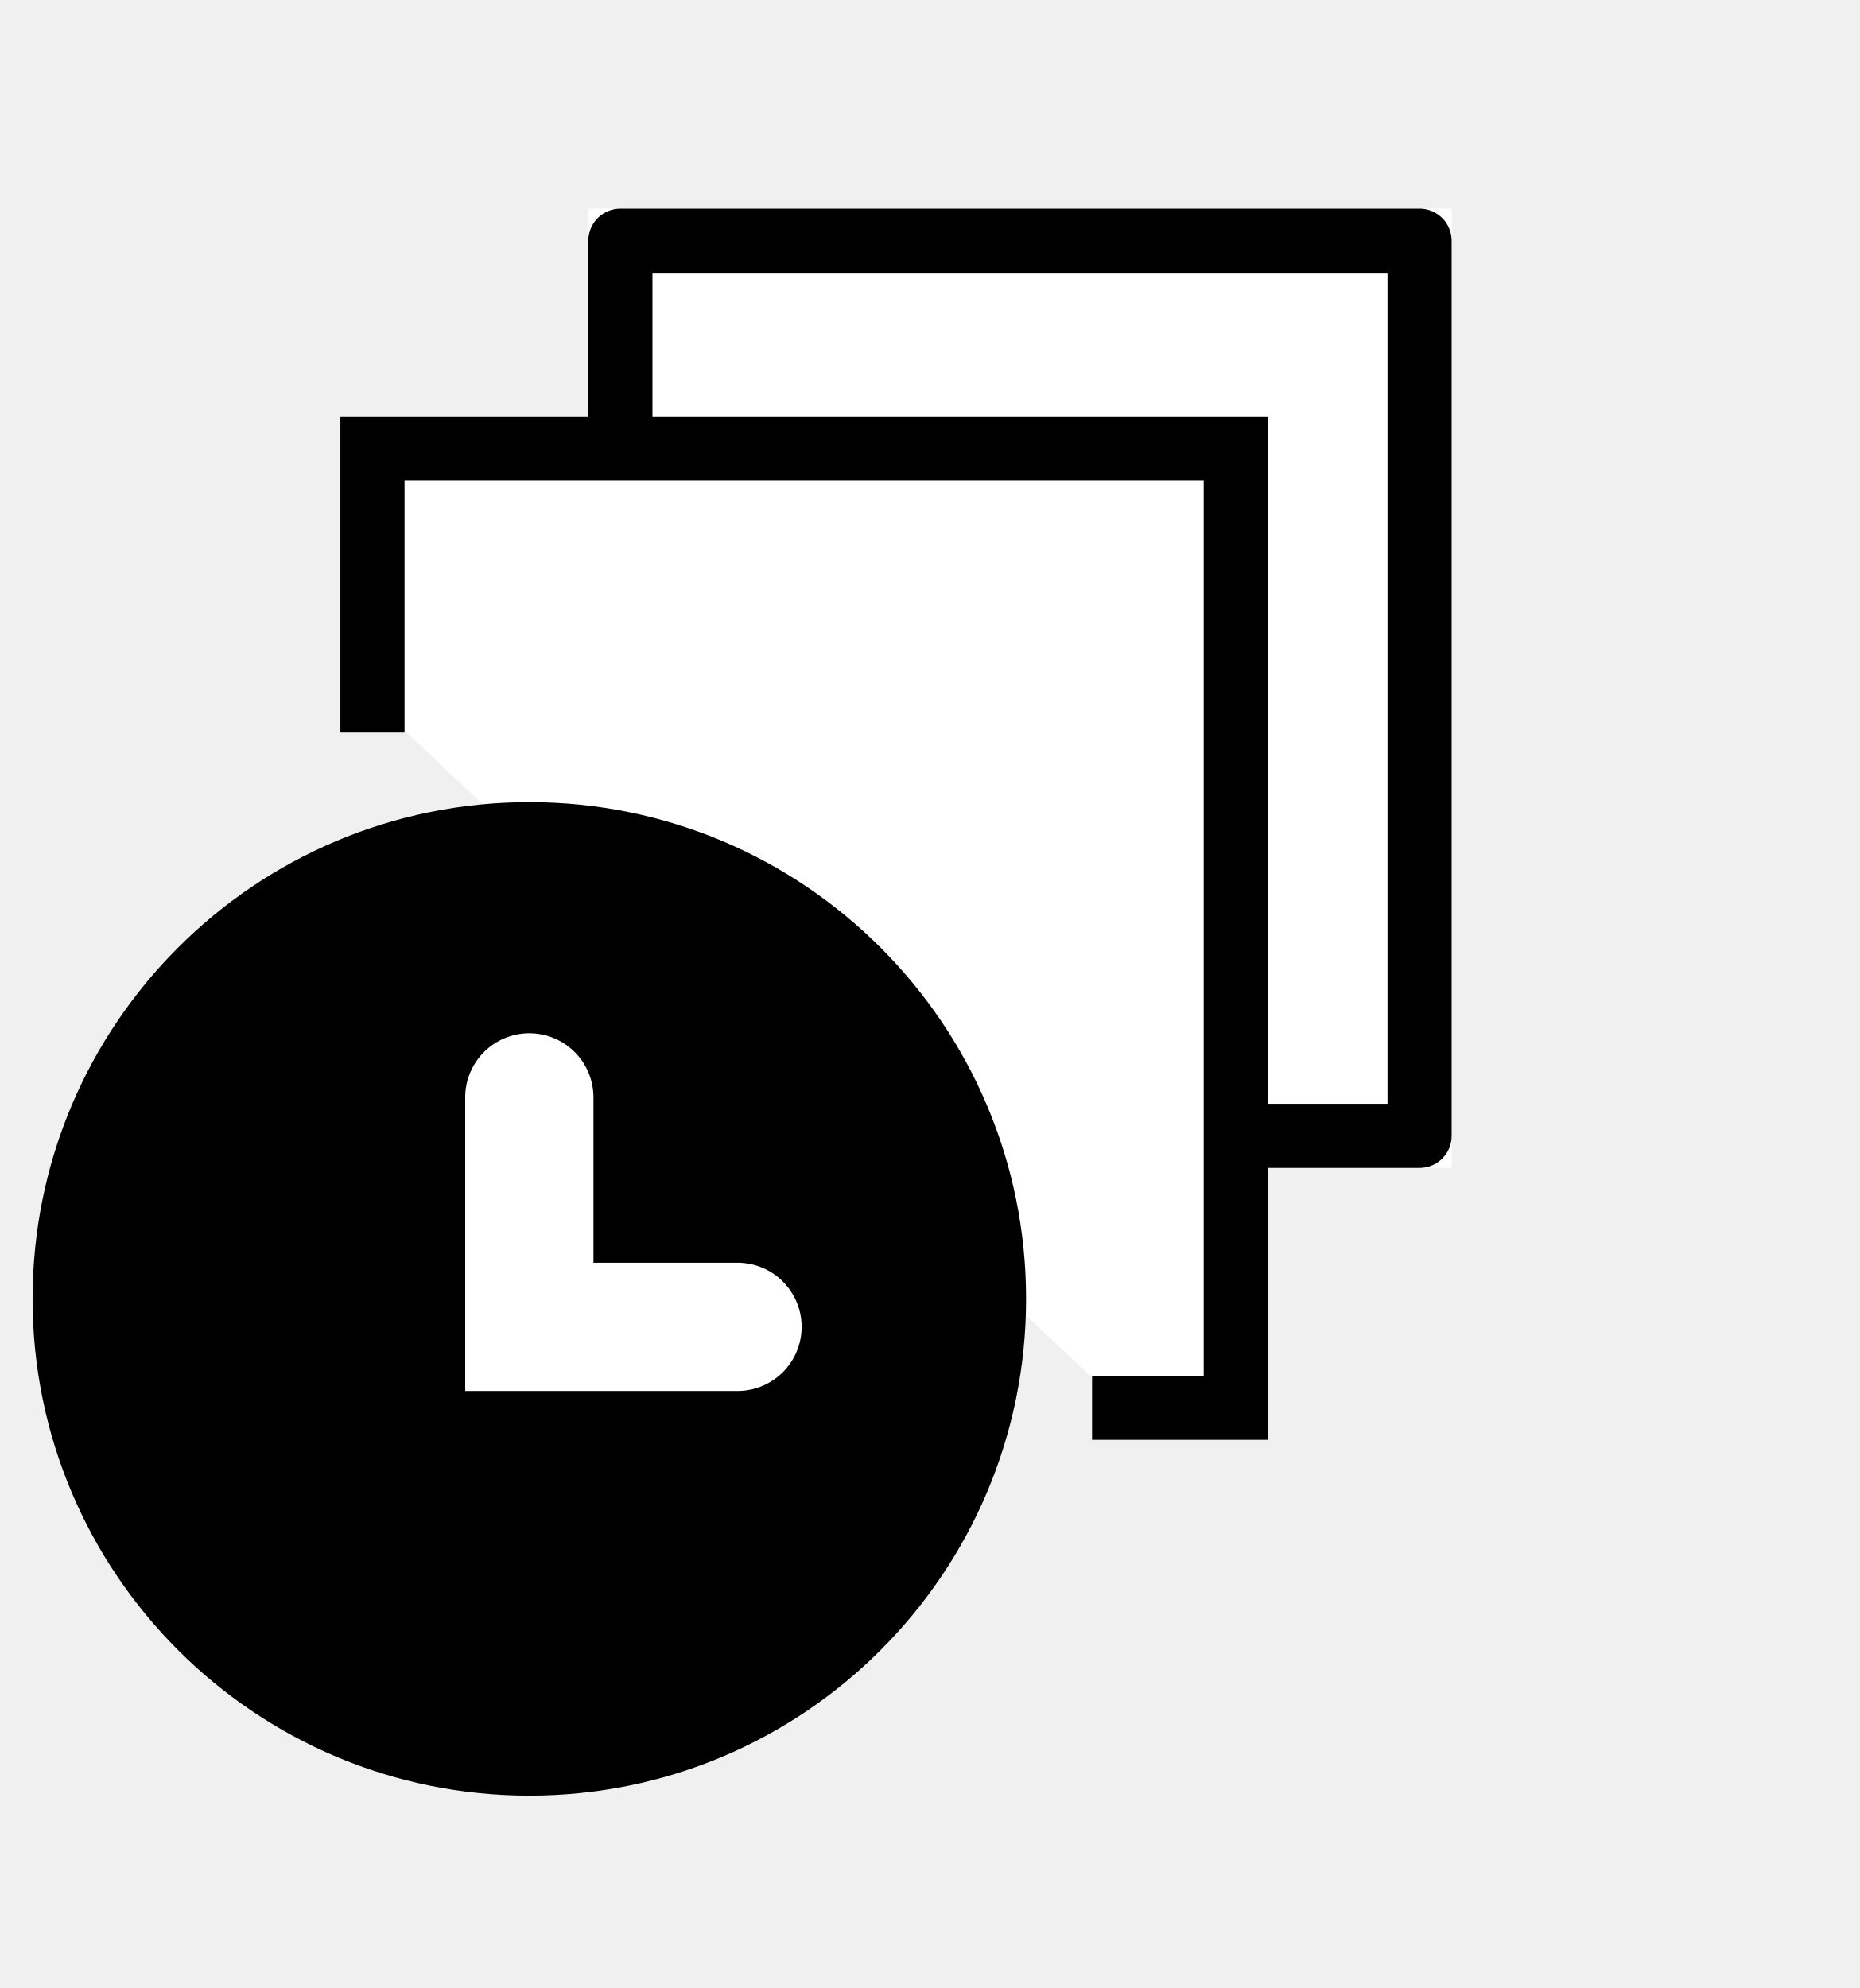
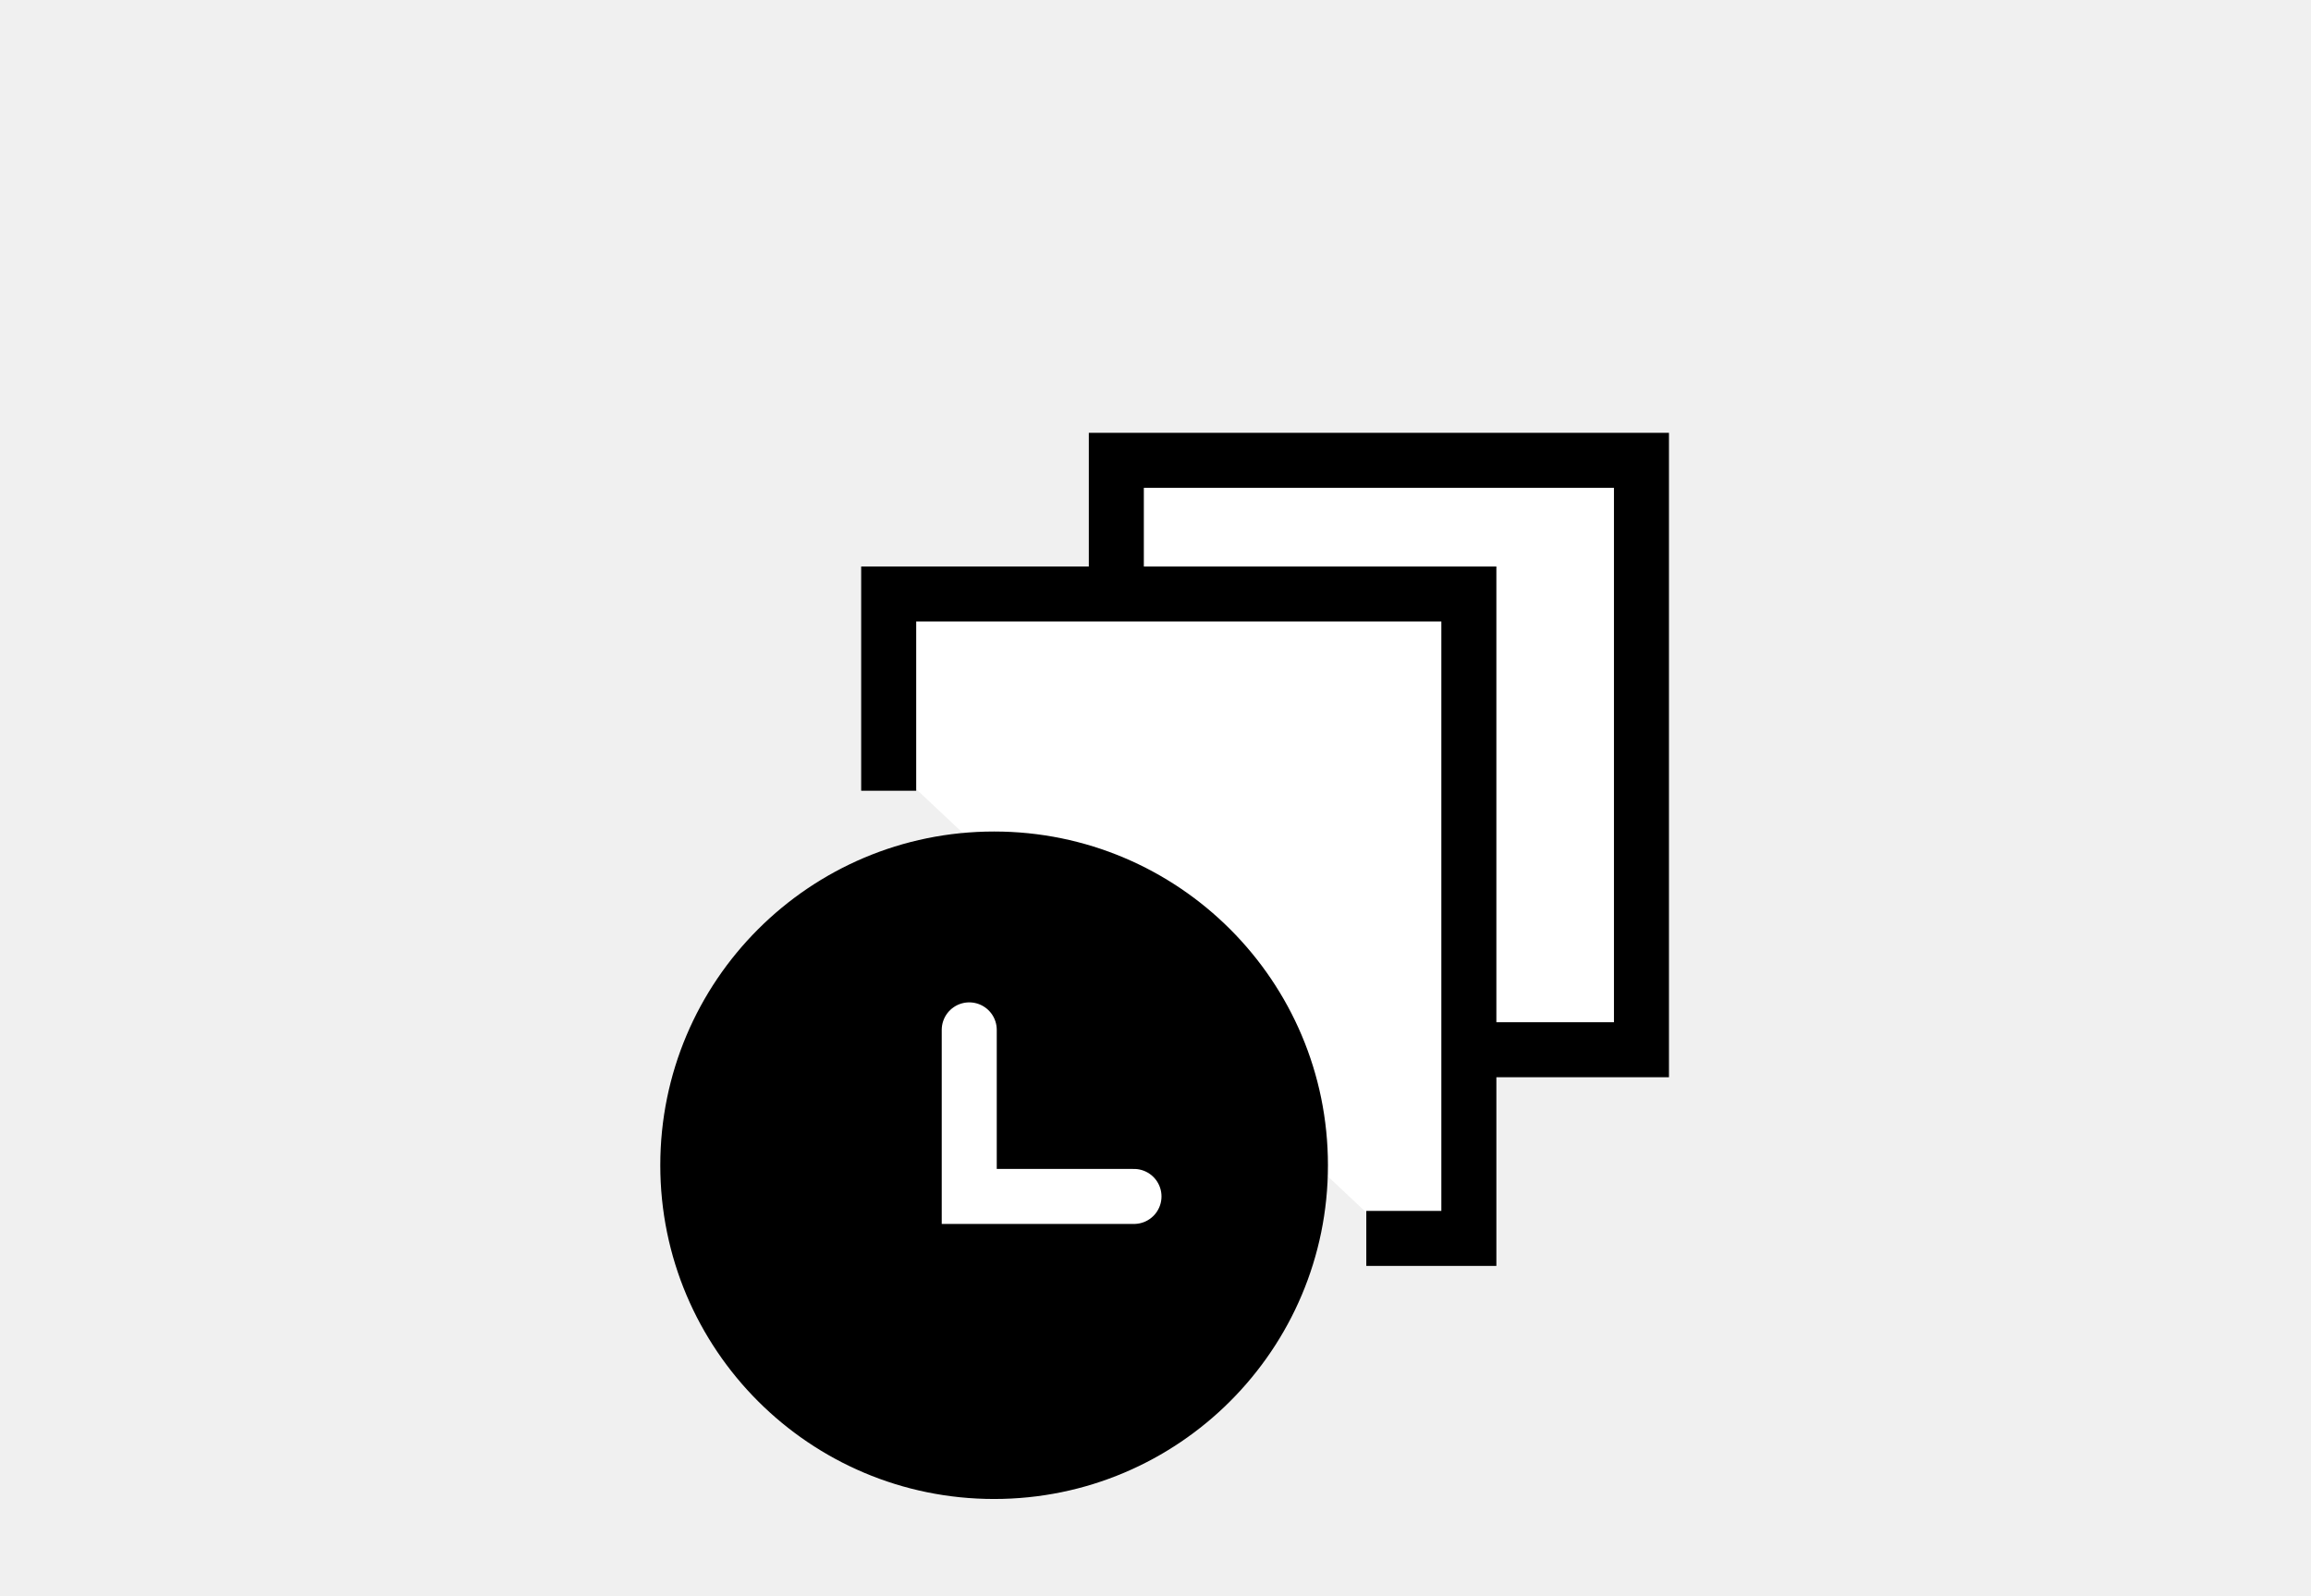
- <svg xmlns="http://www.w3.org/2000/svg" width="29" height="31" viewBox="0 0 29 31">
+ <svg xmlns="http://www.w3.org/2000/svg" width="42" height="29" viewBox="0 0 42 29">
  <defs>
    <style>
-             .cls-1,.cls-2{fill:#fff;stroke:#000}.cls-1,.cls-3{stroke-linecap:round}.cls-1{stroke-linejoin:round}.cls-2{stroke-linecap:square}.cls-2,.cls-3{stroke-miterlimit:10}.cls-3,.cls-4{fill:none}.cls-3{stroke:#fff;stroke-width:2px}.cls-5{stroke:none}
+             .cls-1,.cls-4{fill:none}.cls-2,.cls-3{fill:#fff;stroke:#000}.cls-2,.cls-4{stroke-linecap:round}.cls-3,.cls-4{stroke-miterlimit:10}.cls-3{stroke-linecap:square}.cls-4{stroke:#fff}.cls-5{stroke:none}
        </style>
  </defs>
-   <g id="그룹_870" data-name="그룹 870" transform="translate(-186 -500)">
-     <g id="그룹_408" data-name="그룹 408" transform="translate(1 435)">
-       <g id="사각형_128" class="cls-1" data-name="사각형 128">
-         <path d="M0 0h13.462v14.957H0z" class="cls-5" transform="translate(194.174 68.255)" />
-         <path d="M.5.5h12.462v13.957H.5z" class="cls-4" transform="translate(194.174 68.255)" />
+   <g id="그룹_887" data-name="그룹 887" transform="translate(-199 -594)">
+     <path id="사각형_175" d="M0 0h42v29H0z" class="cls-1" data-name="사각형 175" transform="translate(199 594)" />
+     <g id="그룹_408" data-name="그룹 408" transform="translate(25.492 533.613)">
+       <g id="사각형_128" class="cls-2" data-name="사각형 128">
+         <path d="M0 0h10.544v11.715H0z" class="cls-5" transform="translate(193.296 68.255)" />
+         <path d="M.5.5h9.544v10.715H.5z" class="cls-1" transform="translate(193.296 68.255)" />
      </g>
-       <path id="패스_905" d="M190.808 75.923v-3.928h13.462v14.957h-1.741" class="cls-2" data-name="패스 905" />
-       <g id="그룹_407" data-name="그룹 407">
-         <circle id="타원_56" cx="7.746" cy="7.746" r="7.746" data-name="타원 56" transform="translate(185.508 77.508)" />
-         <path id="패스_906" d="M193.254 82.112v3.578h3.246" class="cls-3" data-name="패스 906" />
+       <path id="패스_905" d="M190.808 75.072v-3.077h10.544V83.71h-1.364" class="cls-3" data-name="패스 905" transform="translate(-1.149 -.81)" />
+       <g id="그룹_407" data-name="그룹 407" transform="translate(185.508 75.503)">
+         <circle id="타원_56" cx="6.067" cy="6.067" r="6.067" data-name="타원 56" />
+         <path id="패스_906" d="M193.254 82.112v3.028h2.994" class="cls-4" data-name="패스 906" transform="translate(-187.639 -78.506)" />
      </g>
    </g>
-     <path id="사각형_129" d="M0 0h29v31H0z" class="cls-4" data-name="사각형 129" transform="translate(186 500)" />
  </g>
</svg>
